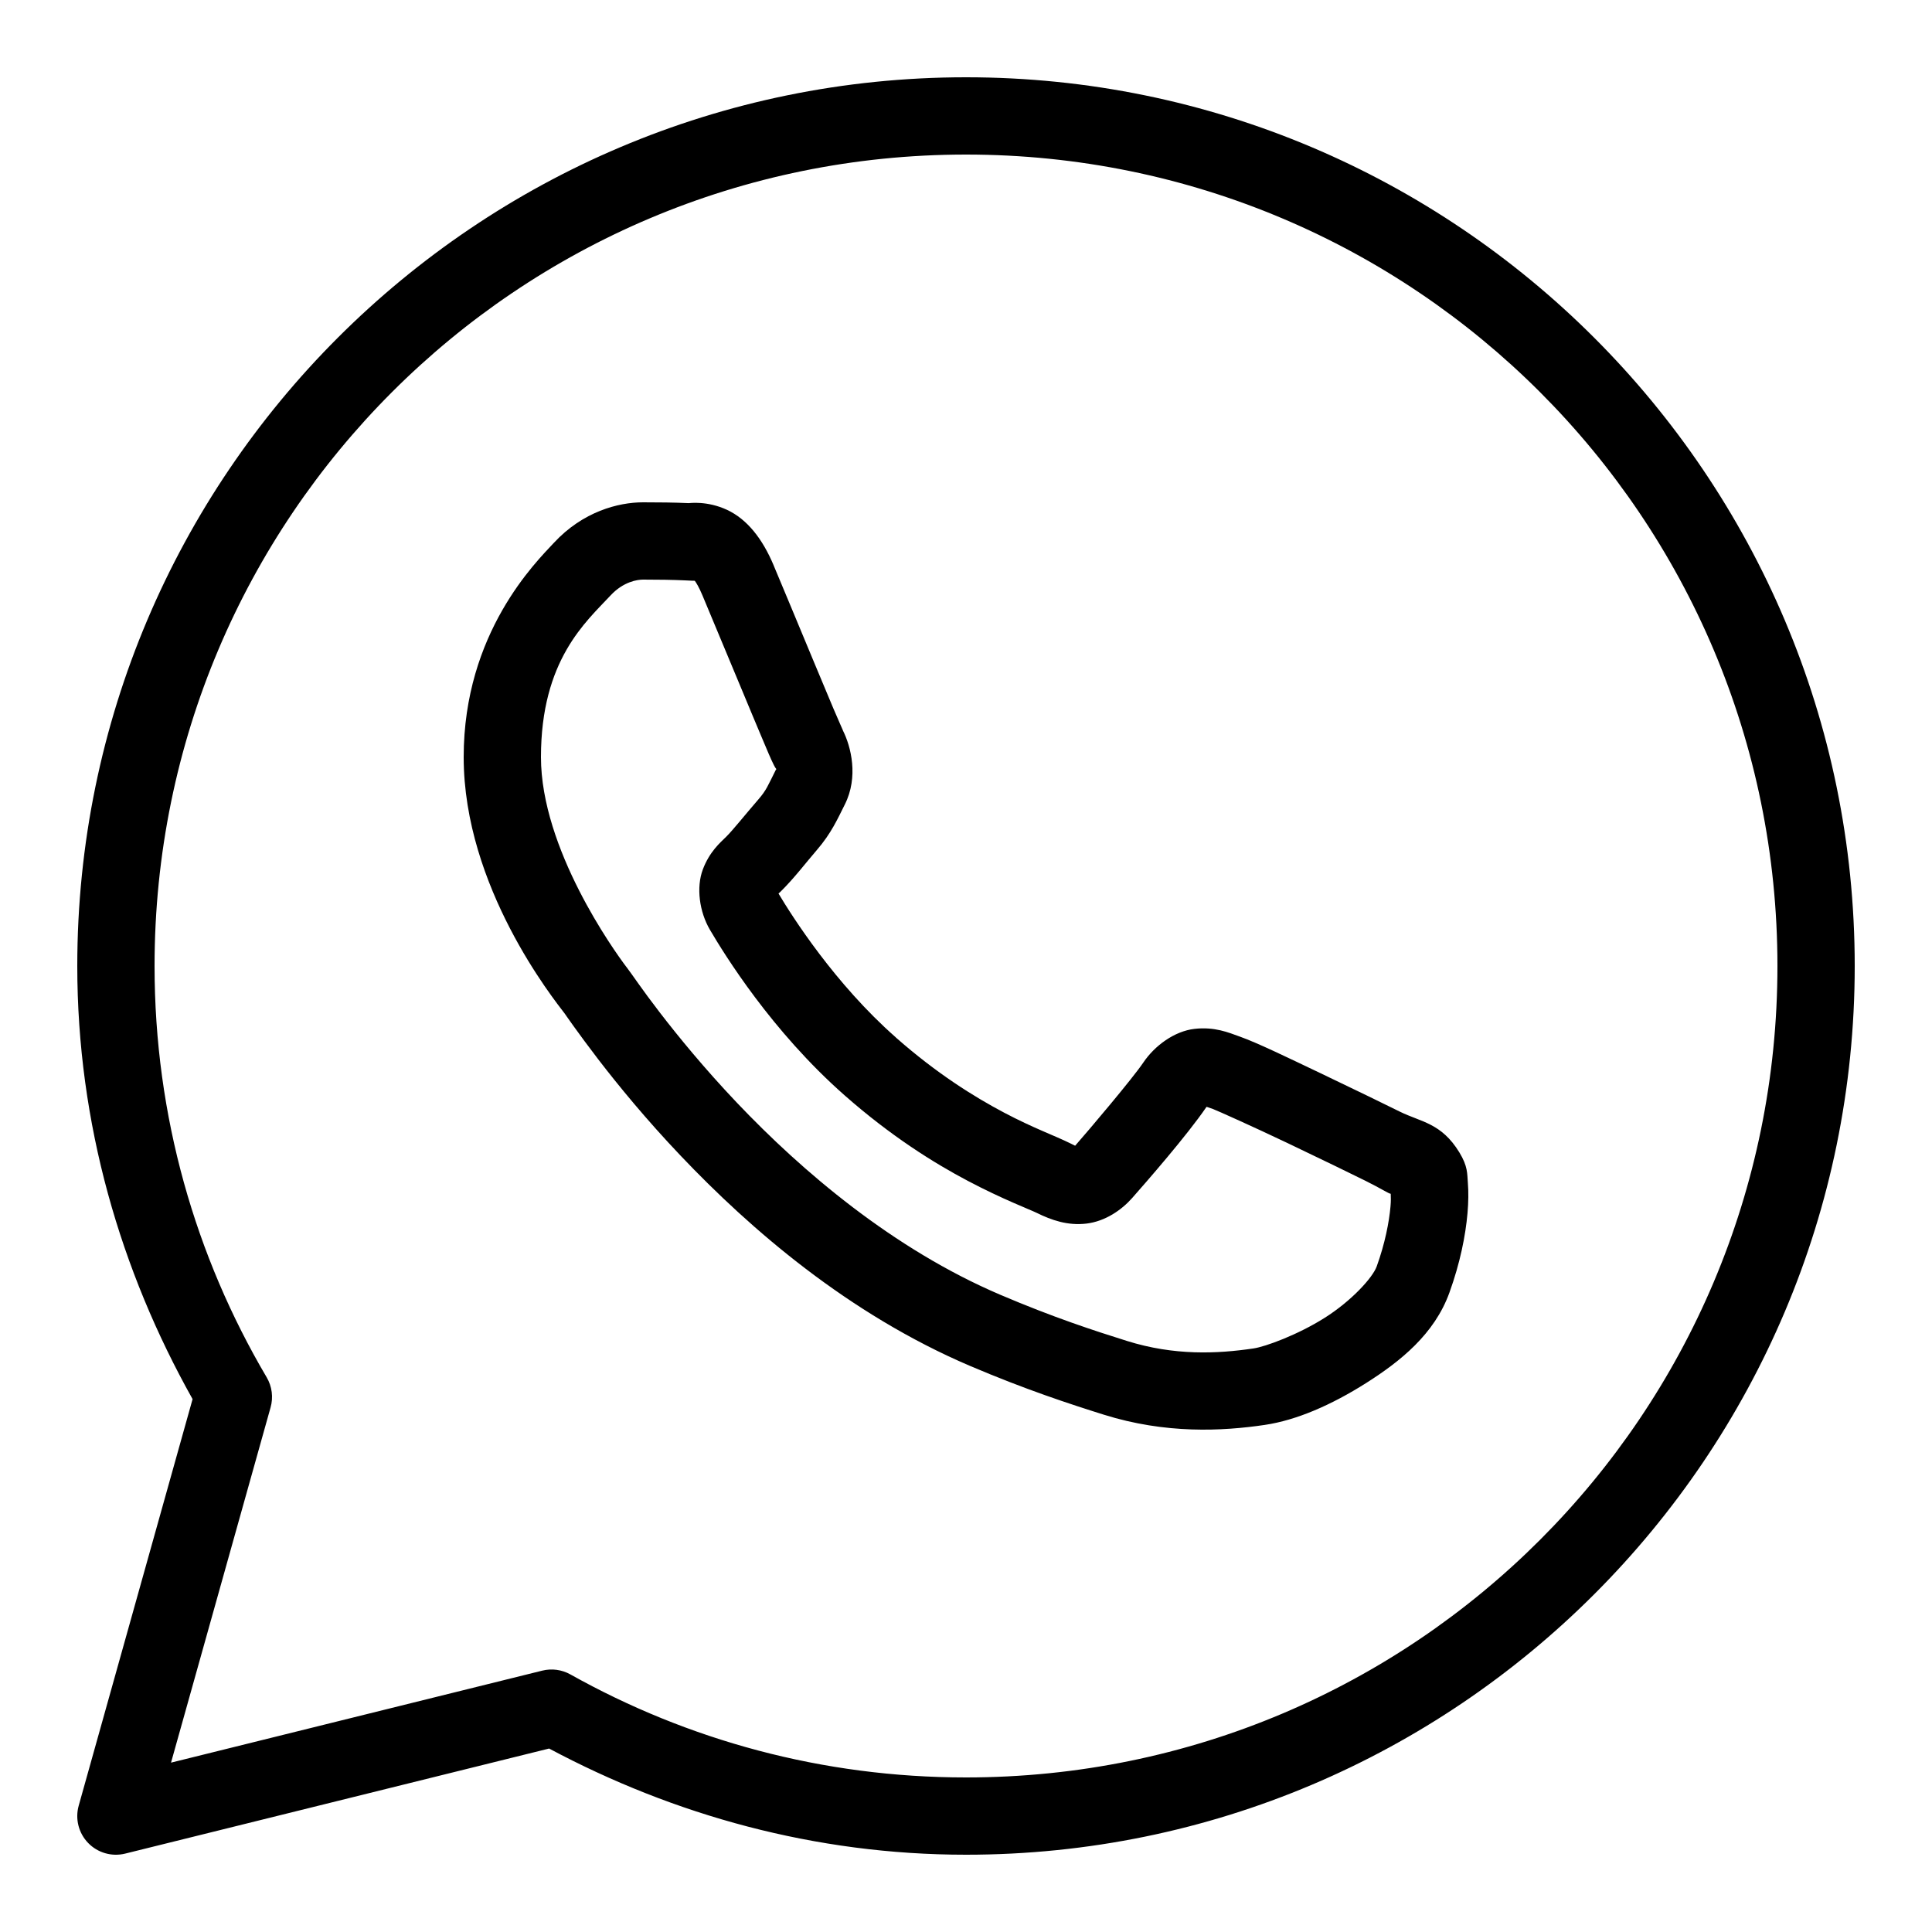
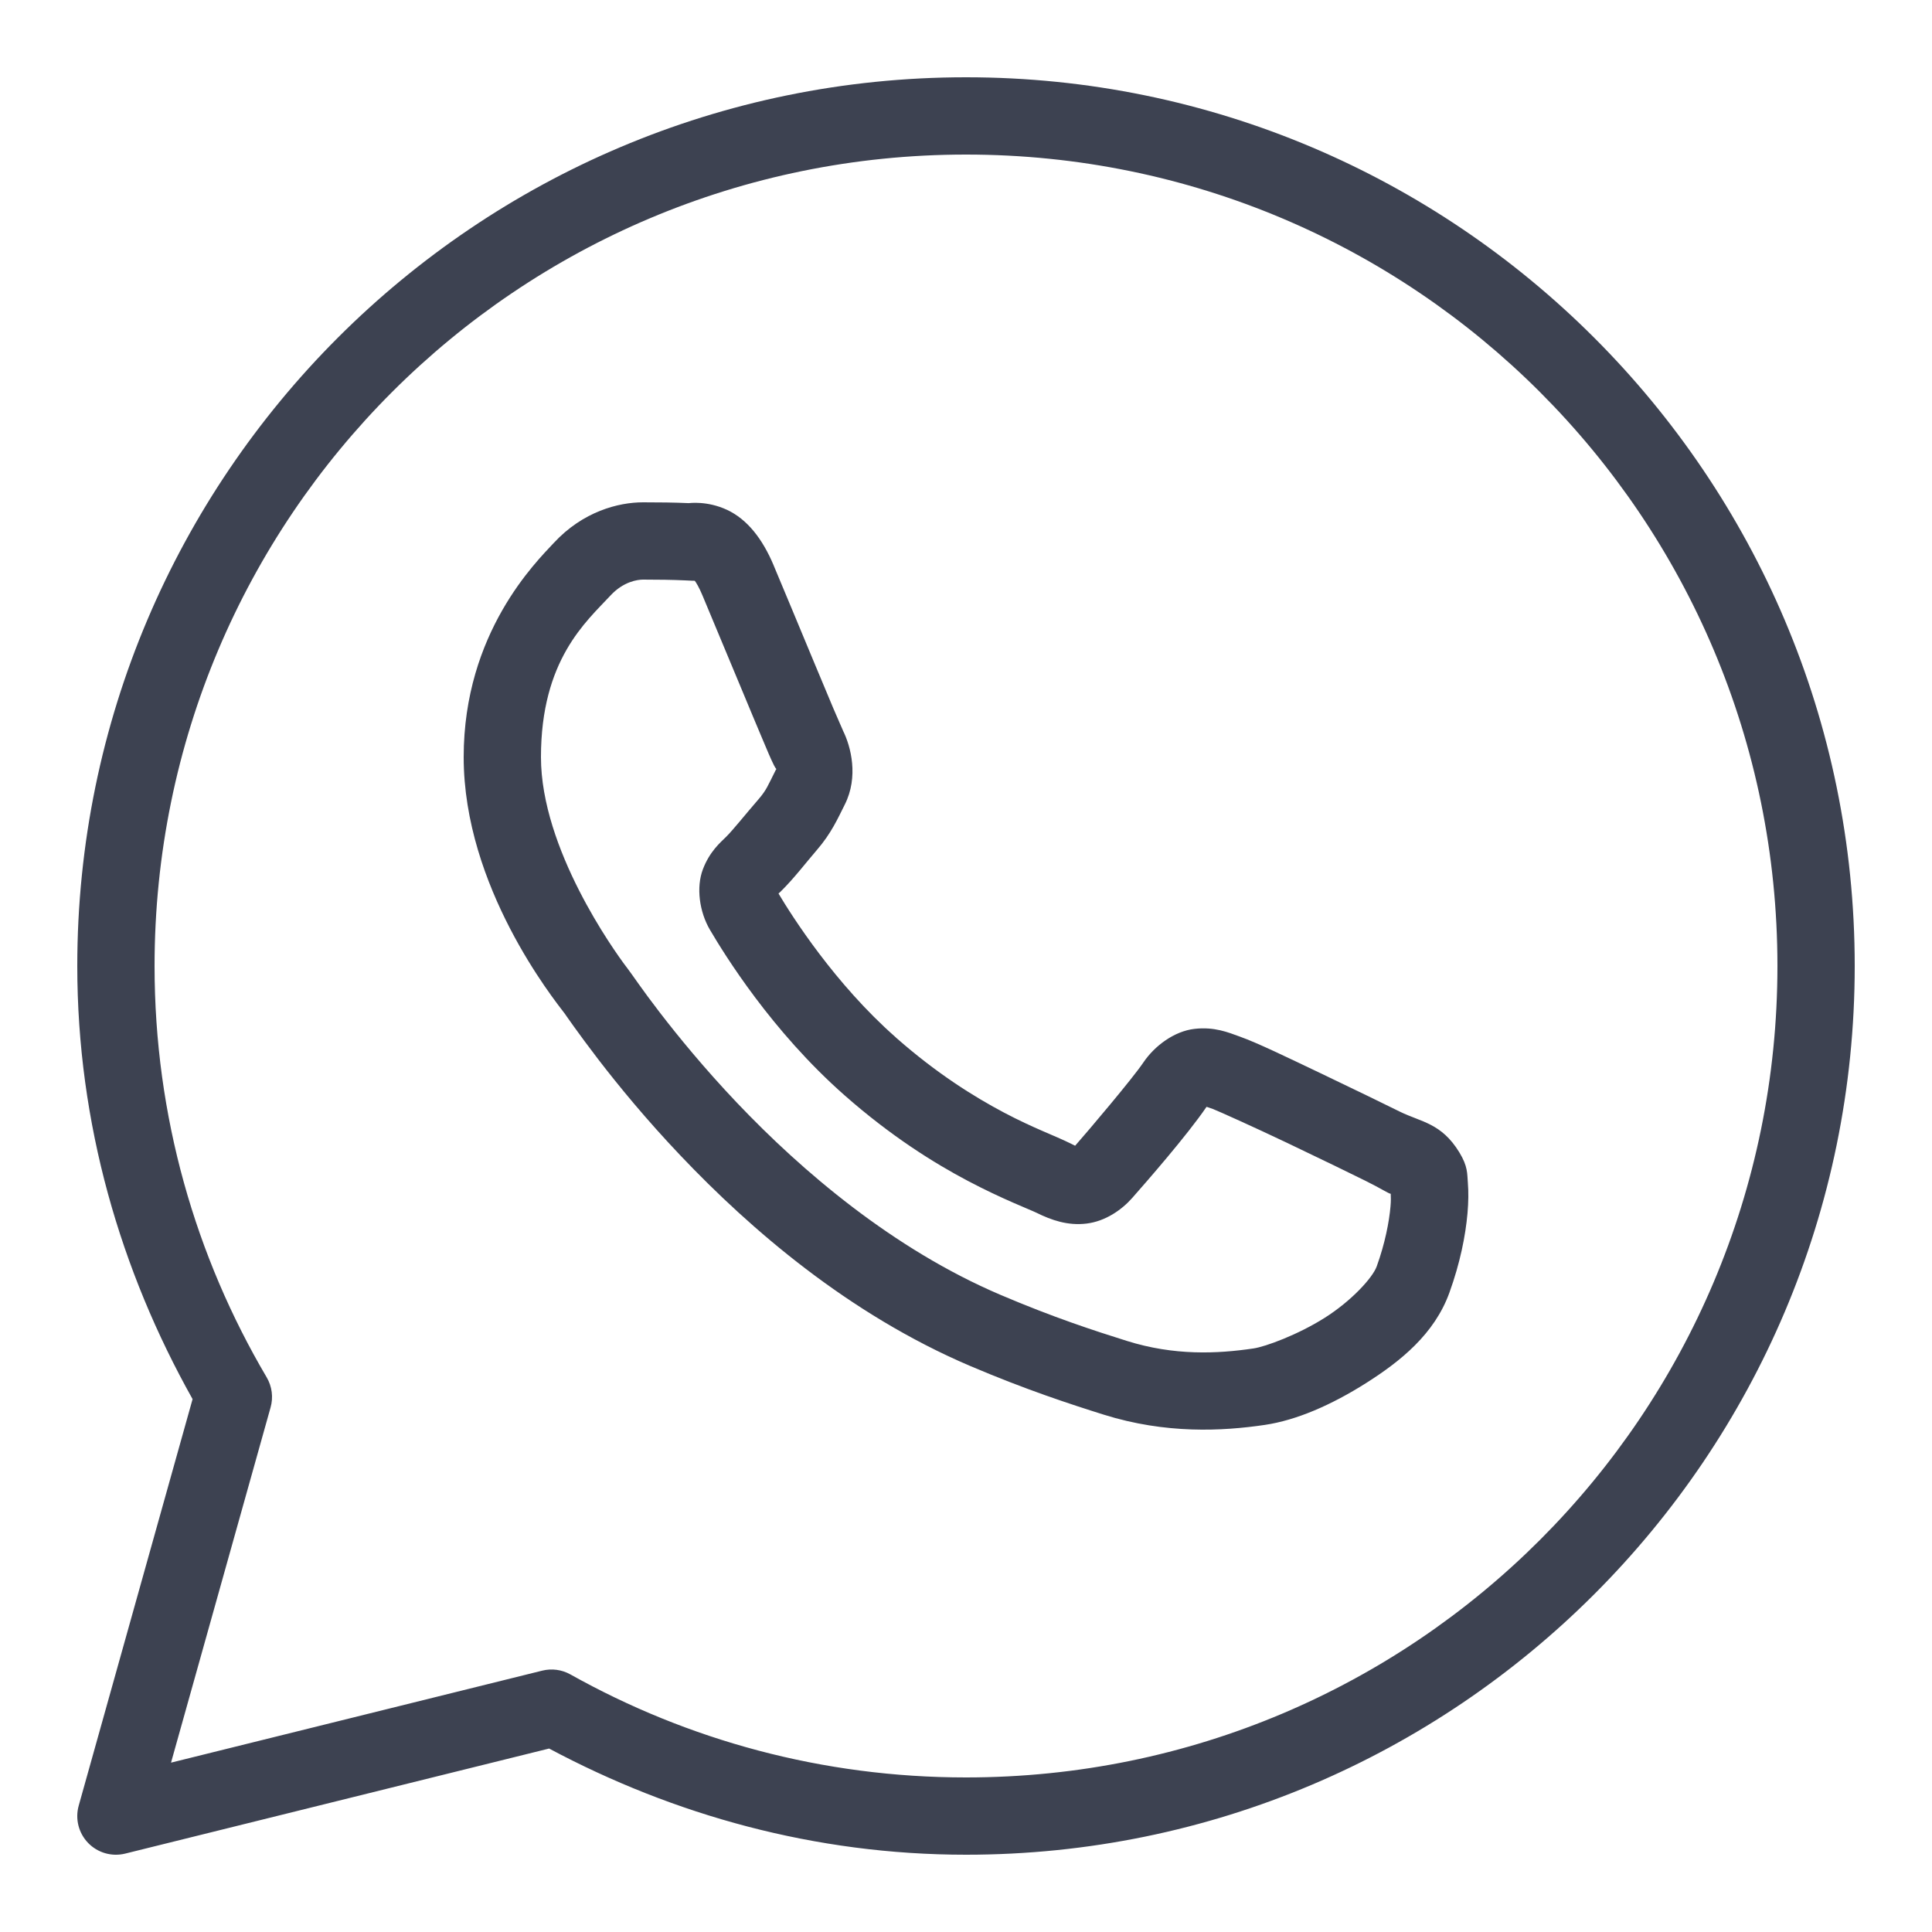
- <svg xmlns="http://www.w3.org/2000/svg" fill="#000000" viewBox="0 0 50 50" width="50px" height="50px">
-   <path d="M 25 2 C 12.31 2 2 12.31 2 25 C 2 29.079 3.119 32.886 4.984 36.209 L 2.037 46.73 A 1 1 0 0 0 3.24 47.971 L 14.211 45.252 C 17.435 46.973 21.093 48 25 48 C 37.69 48 48 37.69 48 25 C 48 12.31 37.69 2 25 2 z M 25 4 C 36.61 4 46 13.39 46 25 C 46 36.61 36.61 46 25 46 C 21.278 46 17.792 45.03 14.762 43.334 A 1 1 0 0 0 14.033 43.236 L 4.426 45.617 L 7.002 36.426 A 1 1 0 0 0 6.902 35.646 C 5.061 32.524 4 28.89 4 25 C 4 13.39 13.39 4 25 4 z M 16.643 13 C 16.002 13 15.086 13.238 14.334 14.049 C 13.882 14.536 12 16.37 12 19.594 C 12 22.955 14.331 25.856 14.613 26.229 L 14.615 26.229 L 14.615 26.23 C 14.588 26.195 14.973 26.752 15.486 27.42 C 16 28.088 16.717 28.965 17.619 29.914 C 19.423 31.813 21.958 34.007 25.105 35.35 C 26.555 35.967 27.698 36.339 28.564 36.611 C 30.17 37.115 31.632 37.039 32.73 36.877 C 33.553 36.756 34.457 36.361 35.352 35.795 C 36.246 35.229 37.123 34.525 37.51 33.455 C 37.787 32.688 37.928 31.98 37.979 31.396 C 38.004 31.105 38.007 30.848 37.988 30.609 C 37.969 30.371 37.99 30.189 37.768 29.824 C 37.302 29.06 36.775 29.04 36.225 28.768 C 35.919 28.616 35.049 28.191 34.176 27.775 C 33.304 27.36 32.549 26.992 32.084 26.826 C 31.79 26.72 31.432 26.568 30.914 26.627 C 30.397 26.686 29.885 27.059 29.588 27.5 C 29.306 27.918 28.17 29.258 27.824 29.652 C 27.82 29.65 27.85 29.663 27.713 29.596 C 27.285 29.384 26.761 29.204 25.986 28.795 C 25.212 28.386 24.242 27.783 23.182 26.848 L 23.182 26.846 C 21.603 25.456 20.497 23.711 20.148 23.125 C 20.172 23.097 20.146 23.131 20.195 23.082 L 20.197 23.08 C 20.554 22.729 20.87 22.31 21.137 22.002 C 21.515 21.566 21.682 21.181 21.863 20.822 C 22.224 20.106 22.023 19.319 21.814 18.904 L 21.814 18.902 C 21.829 18.931 21.702 18.65 21.564 18.326 C 21.427 18.001 21.252 17.58 21.064 17.131 C 20.69 16.233 20.272 15.225 20.023 14.635 L 20.023 14.633 C 19.731 13.938 19.334 13.437 18.816 13.195 C 18.298 12.954 17.841 13.022 17.822 13.021 L 17.82 13.021 C 17.451 13.004 17.045 13 16.643 13 z M 16.643 15 C 17.028 15 17.408 15.005 17.727 15.02 C 18.054 15.036 18.034 15.037 17.971 15.008 C 17.907 14.978 17.994 14.968 18.18 15.41 C 18.423 15.988 18.843 16.999 19.219 17.9 C 19.407 18.351 19.582 18.774 19.723 19.105 C 19.863 19.437 19.939 19.622 20.027 19.799 L 20.027 19.801 L 20.029 19.803 C 20.116 19.973 20.108 19.864 20.078 19.924 C 19.867 20.343 19.838 20.445 19.625 20.691 C 19.3 21.066 18.968 21.483 18.793 21.656 C 18.639 21.807 18.362 22.042 18.189 22.502 C 18.016 22.963 18.097 23.595 18.375 24.066 C 18.745 24.695 19.964 26.679 21.859 28.348 C 23.053 29.4 24.165 30.096 25.053 30.564 C 25.941 31.033 26.664 31.307 26.826 31.387 C 27.211 31.577 27.631 31.725 28.119 31.666 C 28.608 31.607 29.029 31.311 29.297 31.008 L 29.299 31.006 C 29.656 30.601 30.716 29.391 31.225 28.645 C 31.246 28.652 31.239 28.646 31.408 28.707 L 31.408 28.709 L 31.41 28.709 C 31.487 28.736 32.454 29.169 33.316 29.58 C 34.179 29.991 35.054 30.418 35.338 30.559 C 35.748 30.762 35.942 30.894 35.992 30.895 C 35.996 30.983 35.999 31.078 35.986 31.223 C 35.951 31.624 35.844 32.18 35.629 32.775 C 35.524 33.067 34.975 33.668 34.283 34.105 C 33.591 34.543 32.749 34.853 32.438 34.898 C 31.5 35.037 30.387 35.087 29.164 34.703 C 28.316 34.437 27.259 34.093 25.891 33.51 C 23.115 32.326 20.756 30.312 19.07 28.537 C 18.228 27.65 17.553 26.824 17.072 26.199 C 16.593 25.576 16.384 25.251 16.209 25.021 L 16.207 25.02 C 15.897 24.61 14 21.971 14 19.594 C 14 17.078 15.168 16.091 15.801 15.41 C 16.133 15.052 16.496 15 16.643 15 z" />
+ <svg xmlns="http://www.w3.org/2000/svg" fill="#000000" viewBox="0 0 50 50" width="50px" height="50px" version="1.1" id="svg1633">
+   <defs id="defs1637" />
+   <path d="M 25 2 C 12.31 2 2 12.31 2 25 C 2 29.079 3.119 32.886 4.984 36.209 L 2.037 46.73 A 1 1 0 0 0 3.24 47.971 L 14.211 45.252 C 17.435 46.973 21.093 48 25 48 C 37.69 48 48 37.69 48 25 C 48 12.31 37.69 2 25 2 z M 25 4 C 36.61 4 46 13.39 46 25 C 46 36.61 36.61 46 25 46 C 21.278 46 17.792 45.03 14.762 43.334 A 1 1 0 0 0 14.033 43.236 L 4.426 45.617 L 7.002 36.426 A 1 1 0 0 0 6.902 35.646 C 5.061 32.524 4 28.89 4 25 C 4 13.39 13.39 4 25 4 z M 16.643 13 C 16.002 13 15.086 13.238 14.334 14.049 C 13.882 14.536 12 16.37 12 19.594 C 12 22.955 14.331 25.856 14.613 26.229 L 14.615 26.229 L 14.615 26.23 C 14.588 26.195 14.973 26.752 15.486 27.42 C 16 28.088 16.717 28.965 17.619 29.914 C 19.423 31.813 21.958 34.007 25.105 35.35 C 26.555 35.967 27.698 36.339 28.564 36.611 C 30.17 37.115 31.632 37.039 32.73 36.877 C 33.553 36.756 34.457 36.361 35.352 35.795 C 36.246 35.229 37.123 34.525 37.51 33.455 C 37.787 32.688 37.928 31.98 37.979 31.396 C 38.004 31.105 38.007 30.848 37.988 30.609 C 37.969 30.371 37.99 30.189 37.768 29.824 C 37.302 29.06 36.775 29.04 36.225 28.768 C 35.919 28.616 35.049 28.191 34.176 27.775 C 33.304 27.36 32.549 26.992 32.084 26.826 C 31.79 26.72 31.432 26.568 30.914 26.627 C 30.397 26.686 29.885 27.059 29.588 27.5 C 29.306 27.918 28.17 29.258 27.824 29.652 C 27.82 29.65 27.85 29.663 27.713 29.596 C 27.285 29.384 26.761 29.204 25.986 28.795 C 25.212 28.386 24.242 27.783 23.182 26.848 L 23.182 26.846 C 21.603 25.456 20.497 23.711 20.148 23.125 C 20.172 23.097 20.146 23.131 20.195 23.082 L 20.197 23.08 C 20.554 22.729 20.87 22.31 21.137 22.002 C 21.515 21.566 21.682 21.181 21.863 20.822 C 22.224 20.106 22.023 19.319 21.814 18.904 L 21.814 18.902 C 21.829 18.931 21.702 18.65 21.564 18.326 C 21.427 18.001 21.252 17.58 21.064 17.131 C 20.69 16.233 20.272 15.225 20.023 14.635 L 20.023 14.633 C 19.731 13.938 19.334 13.437 18.816 13.195 C 18.298 12.954 17.841 13.022 17.822 13.021 L 17.82 13.021 C 17.451 13.004 17.045 13 16.643 13 z M 16.643 15 C 17.028 15 17.408 15.005 17.727 15.02 C 18.054 15.036 18.034 15.037 17.971 15.008 C 17.907 14.978 17.994 14.968 18.18 15.41 C 18.423 15.988 18.843 16.999 19.219 17.9 C 19.407 18.351 19.582 18.774 19.723 19.105 C 19.863 19.437 19.939 19.622 20.027 19.799 L 20.027 19.801 L 20.029 19.803 C 20.116 19.973 20.108 19.864 20.078 19.924 C 19.867 20.343 19.838 20.445 19.625 20.691 C 19.3 21.066 18.968 21.483 18.793 21.656 C 18.639 21.807 18.362 22.042 18.189 22.502 C 18.016 22.963 18.097 23.595 18.375 24.066 C 18.745 24.695 19.964 26.679 21.859 28.348 C 23.053 29.4 24.165 30.096 25.053 30.564 C 25.941 31.033 26.664 31.307 26.826 31.387 C 27.211 31.577 27.631 31.725 28.119 31.666 C 28.608 31.607 29.029 31.311 29.297 31.008 L 29.299 31.006 C 29.656 30.601 30.716 29.391 31.225 28.645 C 31.246 28.652 31.239 28.646 31.408 28.707 L 31.408 28.709 L 31.41 28.709 C 31.487 28.736 32.454 29.169 33.316 29.58 C 34.179 29.991 35.054 30.418 35.338 30.559 C 35.748 30.762 35.942 30.894 35.992 30.895 C 35.996 30.983 35.999 31.078 35.986 31.223 C 35.951 31.624 35.844 32.18 35.629 32.775 C 35.524 33.067 34.975 33.668 34.283 34.105 C 33.591 34.543 32.749 34.853 32.438 34.898 C 31.5 35.037 30.387 35.087 29.164 34.703 C 28.316 34.437 27.259 34.093 25.891 33.51 C 23.115 32.326 20.756 30.312 19.07 28.537 C 18.228 27.65 17.553 26.824 17.072 26.199 C 16.593 25.576 16.384 25.251 16.209 25.021 L 16.207 25.02 C 15.897 24.61 14 21.971 14 19.594 C 14 17.078 15.168 16.091 15.801 15.41 C 16.133 15.052 16.496 15 16.643 15 z" id="path1631" style="fill:#3d4251;fill-opacity:1" />
</svg>
